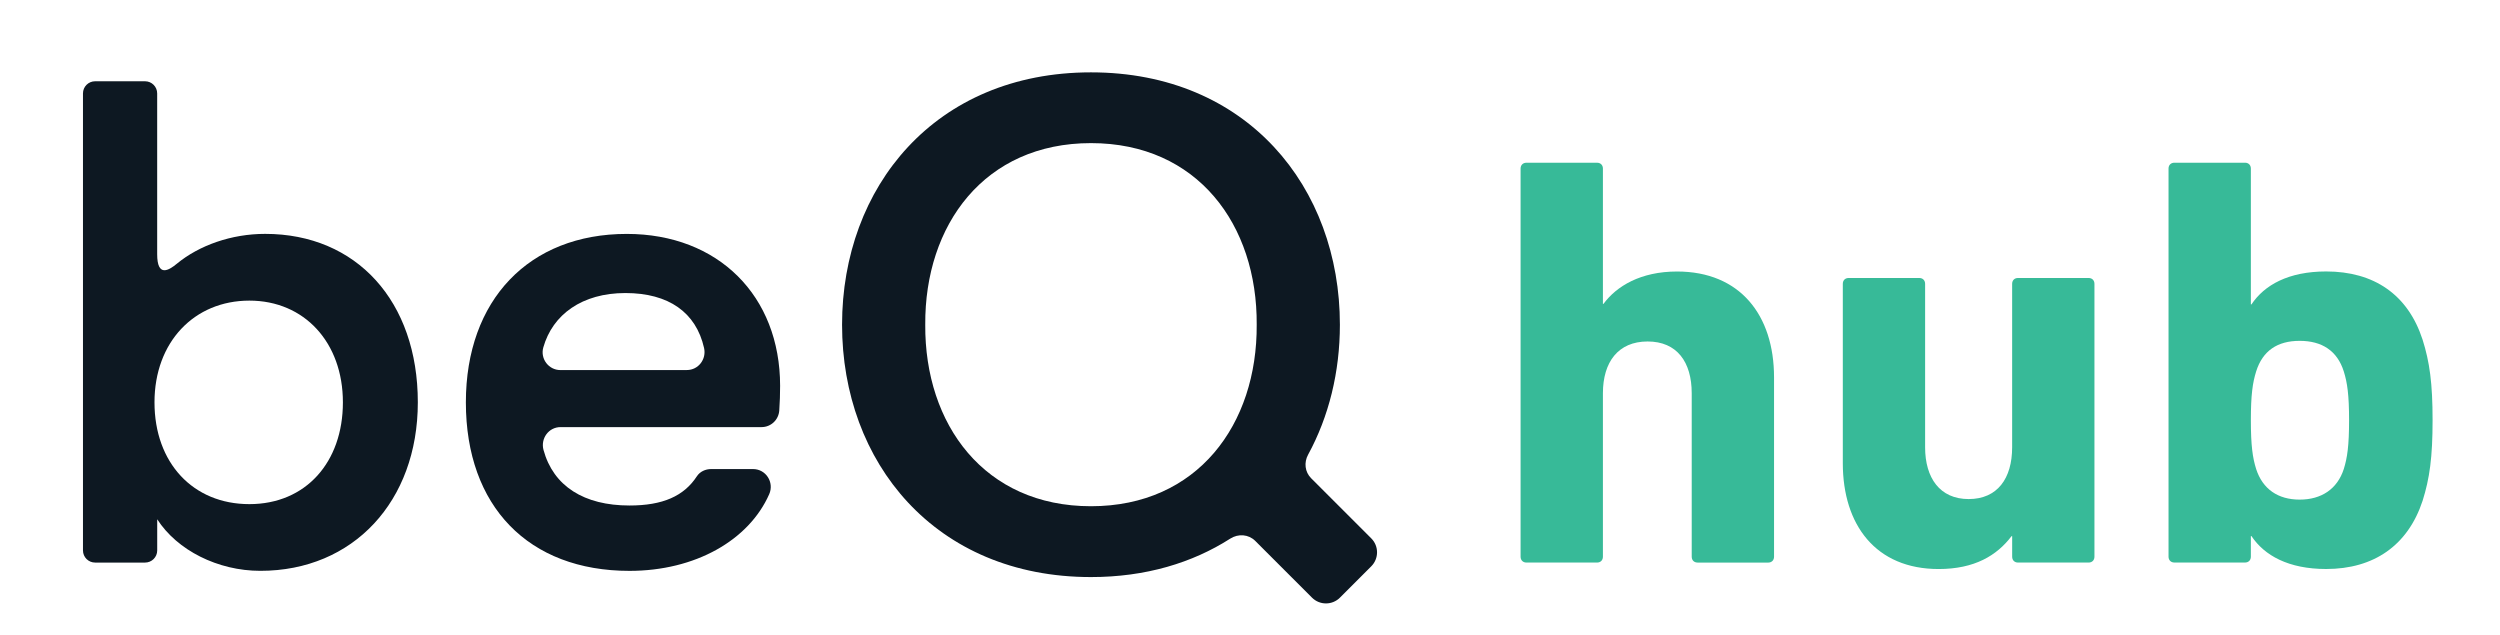
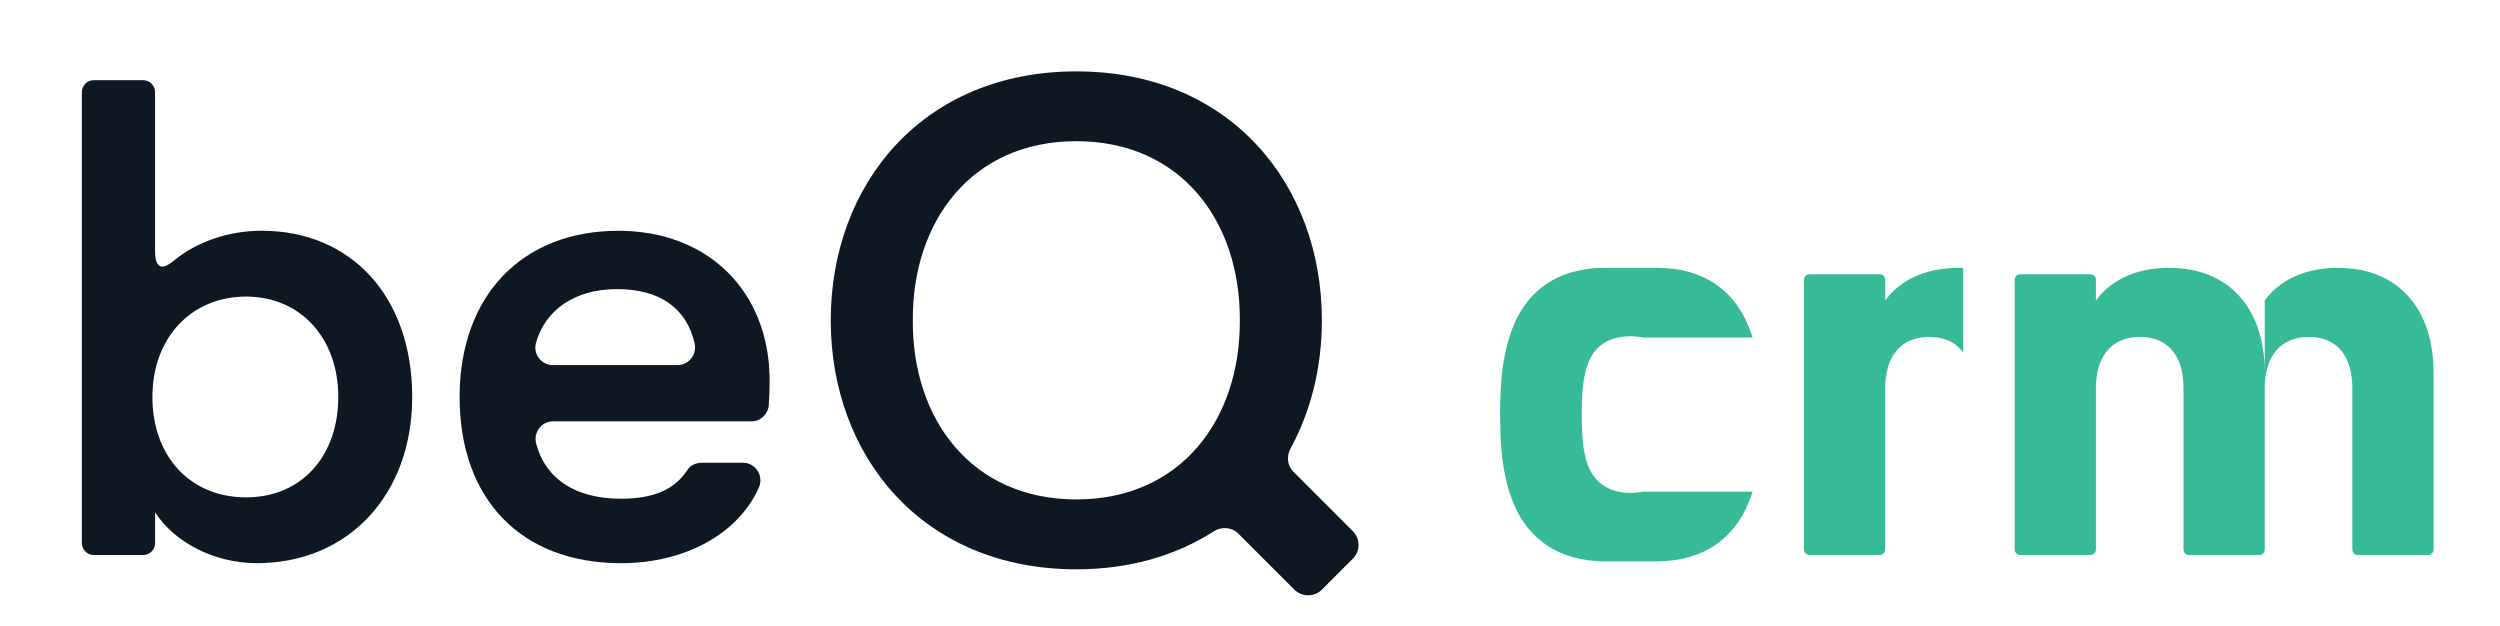
- <svg xmlns="http://www.w3.org/2000/svg" viewBox="45 50 690 175">
+ <svg xmlns="http://www.w3.org/2000/svg" viewBox="45 50 699.4 175">
  <g fill="#0d1822">
    <path d="M160.32,161.05c0,27.33-17.84,46.5-43.46,46.5-11.77,0-22.97-5.69-28.47-14.23v8.6c0,1.85-1.5,3.35-3.35,3.35h-13.79c-1.85,0-3.35-1.5-3.35-3.35v-126.14c0-1.85,1.5-3.35,3.35-3.35h13.78c1.85,0,3.35,1.5,3.35,3.35v44.38c0,6.47,3.24,4.43,5.39,2.66,6.21-5.12,15.1-8.27,24.41-8.27,25.23,0,42.14,18.6,42.14,46.49h0ZM139.64,161.05c0-16.51-10.62-28.08-25.81-28.08s-26.19,11.39-26.19,28.08,10.62,28.09,26.19,28.09,25.81-11.57,25.81-28.09Z" />
    <path d="M173.58,161.05c0-28.28,17.45-46.49,44.41-46.49,25.23,0,42.32,17.08,42.32,41.94,0,2.32-.07,4.33-.23,6.78-.17,2.58-2.29,4.6-4.88,4.6h-55.49c-3.28,0-5.56,3.16-4.7,6.32,2.73,9.99,11.18,15.32,23.73,15.32,9.2,0,15.03-2.6,18.6-8.07.85-1.3,2.38-1.99,3.93-1.99h11.57c3.56,0,5.9,3.68,4.46,6.94-5.62,12.73-20.44,21.16-38.56,21.16-27.89,0-45.16-17.83-45.16-46.5h0ZM234.57,152.13c3.19,0,5.46-3,4.75-6.1-2.22-9.8-9.76-15.15-21.71-15.15s-20.09,5.93-22.66,15.02c-.88,3.12,1.48,6.24,4.72,6.24h34.89,0Z" />
    <path d="M423.45,198.57l-16.58-16.58c-1.73-1.73-2.01-4.35-.84-6.49,5.74-10.53,8.78-22.83,8.78-35.88,0-37.96-25.62-69.65-68.7-69.65s-68.7,31.7-68.7,69.65,25.62,69.65,68.7,69.65c15.09,0,28-3.93,38.44-10.61,2.21-1.41,5.04-1.22,6.9.63l15.65,15.65c2.14,2.14,5.6,2.14,7.73,0l8.63-8.63c2.14-2.14,2.14-5.6,0-7.73h0ZM300.37,139.61c-.18-27.53,16.32-50.11,45.74-50.11s45.93,22.58,45.74,50.11c.18,27.52-16.32,50.11-45.74,50.11s-45.93-22.59-45.74-50.11Z" />
  </g>
  <g fill="#37ba98" transform="translate(414.9,-97.5) scale(0.72)">
-     <path d="M136.99,420.51c-1.35,0-2.25-.9-2.25-2.25v-62.66c0-11.95-5.63-19.84-16.91-19.84s-17.13,7.89-17.13,19.84v62.66c0,1.35-.9,2.25-2.25,2.25h-27.05c-1.35,0-2.26-.9-2.26-2.25v-148.77c0-1.35.9-2.25,2.26-2.25h27.05c1.35,0,2.25.9,2.25,2.25v51.85h.23c4.96-6.76,14.2-12.4,28.18-12.4,24.12,0,37.19,16.68,37.19,40.58v68.75c0,1.35-.9,2.25-2.26,2.25h-27.05Z" />
-     <path d="M259.83,420.51c-1.35,0-2.25-.9-2.25-2.25v-7.89h-.23c-5.63,7.44-14.2,12.62-27.95,12.62-24.12,0-36.74-16.91-36.74-40.57v-68.75c0-1.35.9-2.25,2.25-2.25h27.05c1.35,0,2.25.9,2.25,2.25v62.66c0,11.72,5.64,19.84,16.68,19.84s16.68-7.89,16.68-19.84v-62.66c0-1.35.9-2.25,2.25-2.25h27.05c1.35,0,2.25.9,2.25,2.25v104.59c0,1.35-.9,2.25-2.25,2.25h-27.05Z" />
-     <path d="M349.31,410.36h-.23v7.89c0,1.35-.9,2.25-2.25,2.25h-27.05c-1.35,0-2.26-.9-2.26-2.25v-148.77c0-1.35.9-2.25,2.26-2.25h27.05c1.35,0,2.25.9,2.25,2.25v52.07h.23c4.96-7.44,14.2-12.63,28.63-12.63,18.26,0,31.33,8.79,36.97,26.15,2.7,8.57,3.83,16.68,3.83,30.88s-1.13,22.32-3.83,30.88c-5.64,17.13-18.71,26.15-36.97,26.15-14.43,0-23.67-5.18-28.63-12.62ZM384.7,384.66c1.35-4.28,2.03-9.02,2.03-18.71s-.68-14.43-2.03-18.71c-2.48-7.89-8.34-11.72-16.91-11.72s-14.2,3.83-16.68,11.72c-1.35,4.28-2.03,9.02-2.03,18.71s.68,14.43,2.03,18.71c2.48,7.66,8.34,11.72,16.68,11.72s14.43-4.06,16.91-11.72Z" />
+     <path transform="translate(-248.00,0)" d="M415.20,395.90C415.10,396.21 415.01,396.52 414.91,396.83C409.27,413.96 396.20,422.98 377.94,422.98C371.27,422.98 364.61,422.98 357.94,422.98C339.68,422.98 326.61,413.96 320.97,396.83C318.27,388.27 317.14,380.15 317.14,365.95C317.14,351.75 318.27,343.64 320.97,335.07C326.61,317.71 339.68,308.92 357.94,308.92C364.61,308.92 371.27,308.92 377.94,308.92C396.20,308.92 409.27,317.71 414.91,335.07C415.01,335.38 415.10,335.69 415.20,336.00L372.69,336.00C371.17,335.68 369.54,335.52 367.79,335.52C359.22,335.52 353.36,339.35 350.88,347.24C349.53,351.52 348.85,356.26 348.85,365.95C348.85,375.64 349.53,380.38 350.88,384.66C353.36,392.32 359.45,396.38 367.79,396.38C369.45,396.38 371.02,396.22 372.50,395.90Z" />
+     <path transform="translate(118.06,0)" d="M69.14,418.26V313.67C69.14,312.32 70.04,311.42 71.40,311.42H98.45C99.80,311.42 100.70,312.32 100.70,313.67V321.34H100.93C105.89,314.58 115.13,308.94 129.11,308.94C129.75,308.94 130.38,308.95 131.00,308.97L131.00,341.83C128.19,337.97 123.80,335.76 117.83,335.76C106.55,335.76 100.70,343.65 100.70,355.60V418.26C100.70,419.61 99.80,420.51 98.45,420.51H71.40C70.05,420.51 69.14,419.61 69.14,418.26Z" />
+     <path transform="translate(199.92,0)" d="M136.99,420.51c-1.35,0-2.25-.9-2.25-2.25v-62.66c0-11.95-5.63-19.84-16.91-19.84s-17.13,7.89-17.13,19.84v62.66c0,1.35-.9,2.25-2.25,2.25h-27.05c-1.35,0-2.26-.9-2.26-2.25v-104.59c0-1.35.9-2.25,2.26-2.25h27.05c1.35,0,2.25.9,2.25,2.25v7.67h.23c4.96-6.76,14.2-12.4,28.18-12.4,24.12,0,37.19,16.68,37.19,40.58v68.75c0,1.35-.9,2.25-2.26,2.25h-27.05ZM166.53,321.34c4.96-6.76,14.2-12.4,28.18-12.4,24.12,0,37.19,16.68,37.19,40.58v68.75c0,1.35-.9,2.25-2.26,2.25h-27.05c-1.35,0-2.25-.9-2.25-2.25v-62.66c0-11.95-5.63-19.84-16.91-19.84s-17.13,7.89-17.13,19.84V321.34Z" />
  </g>
</svg>
